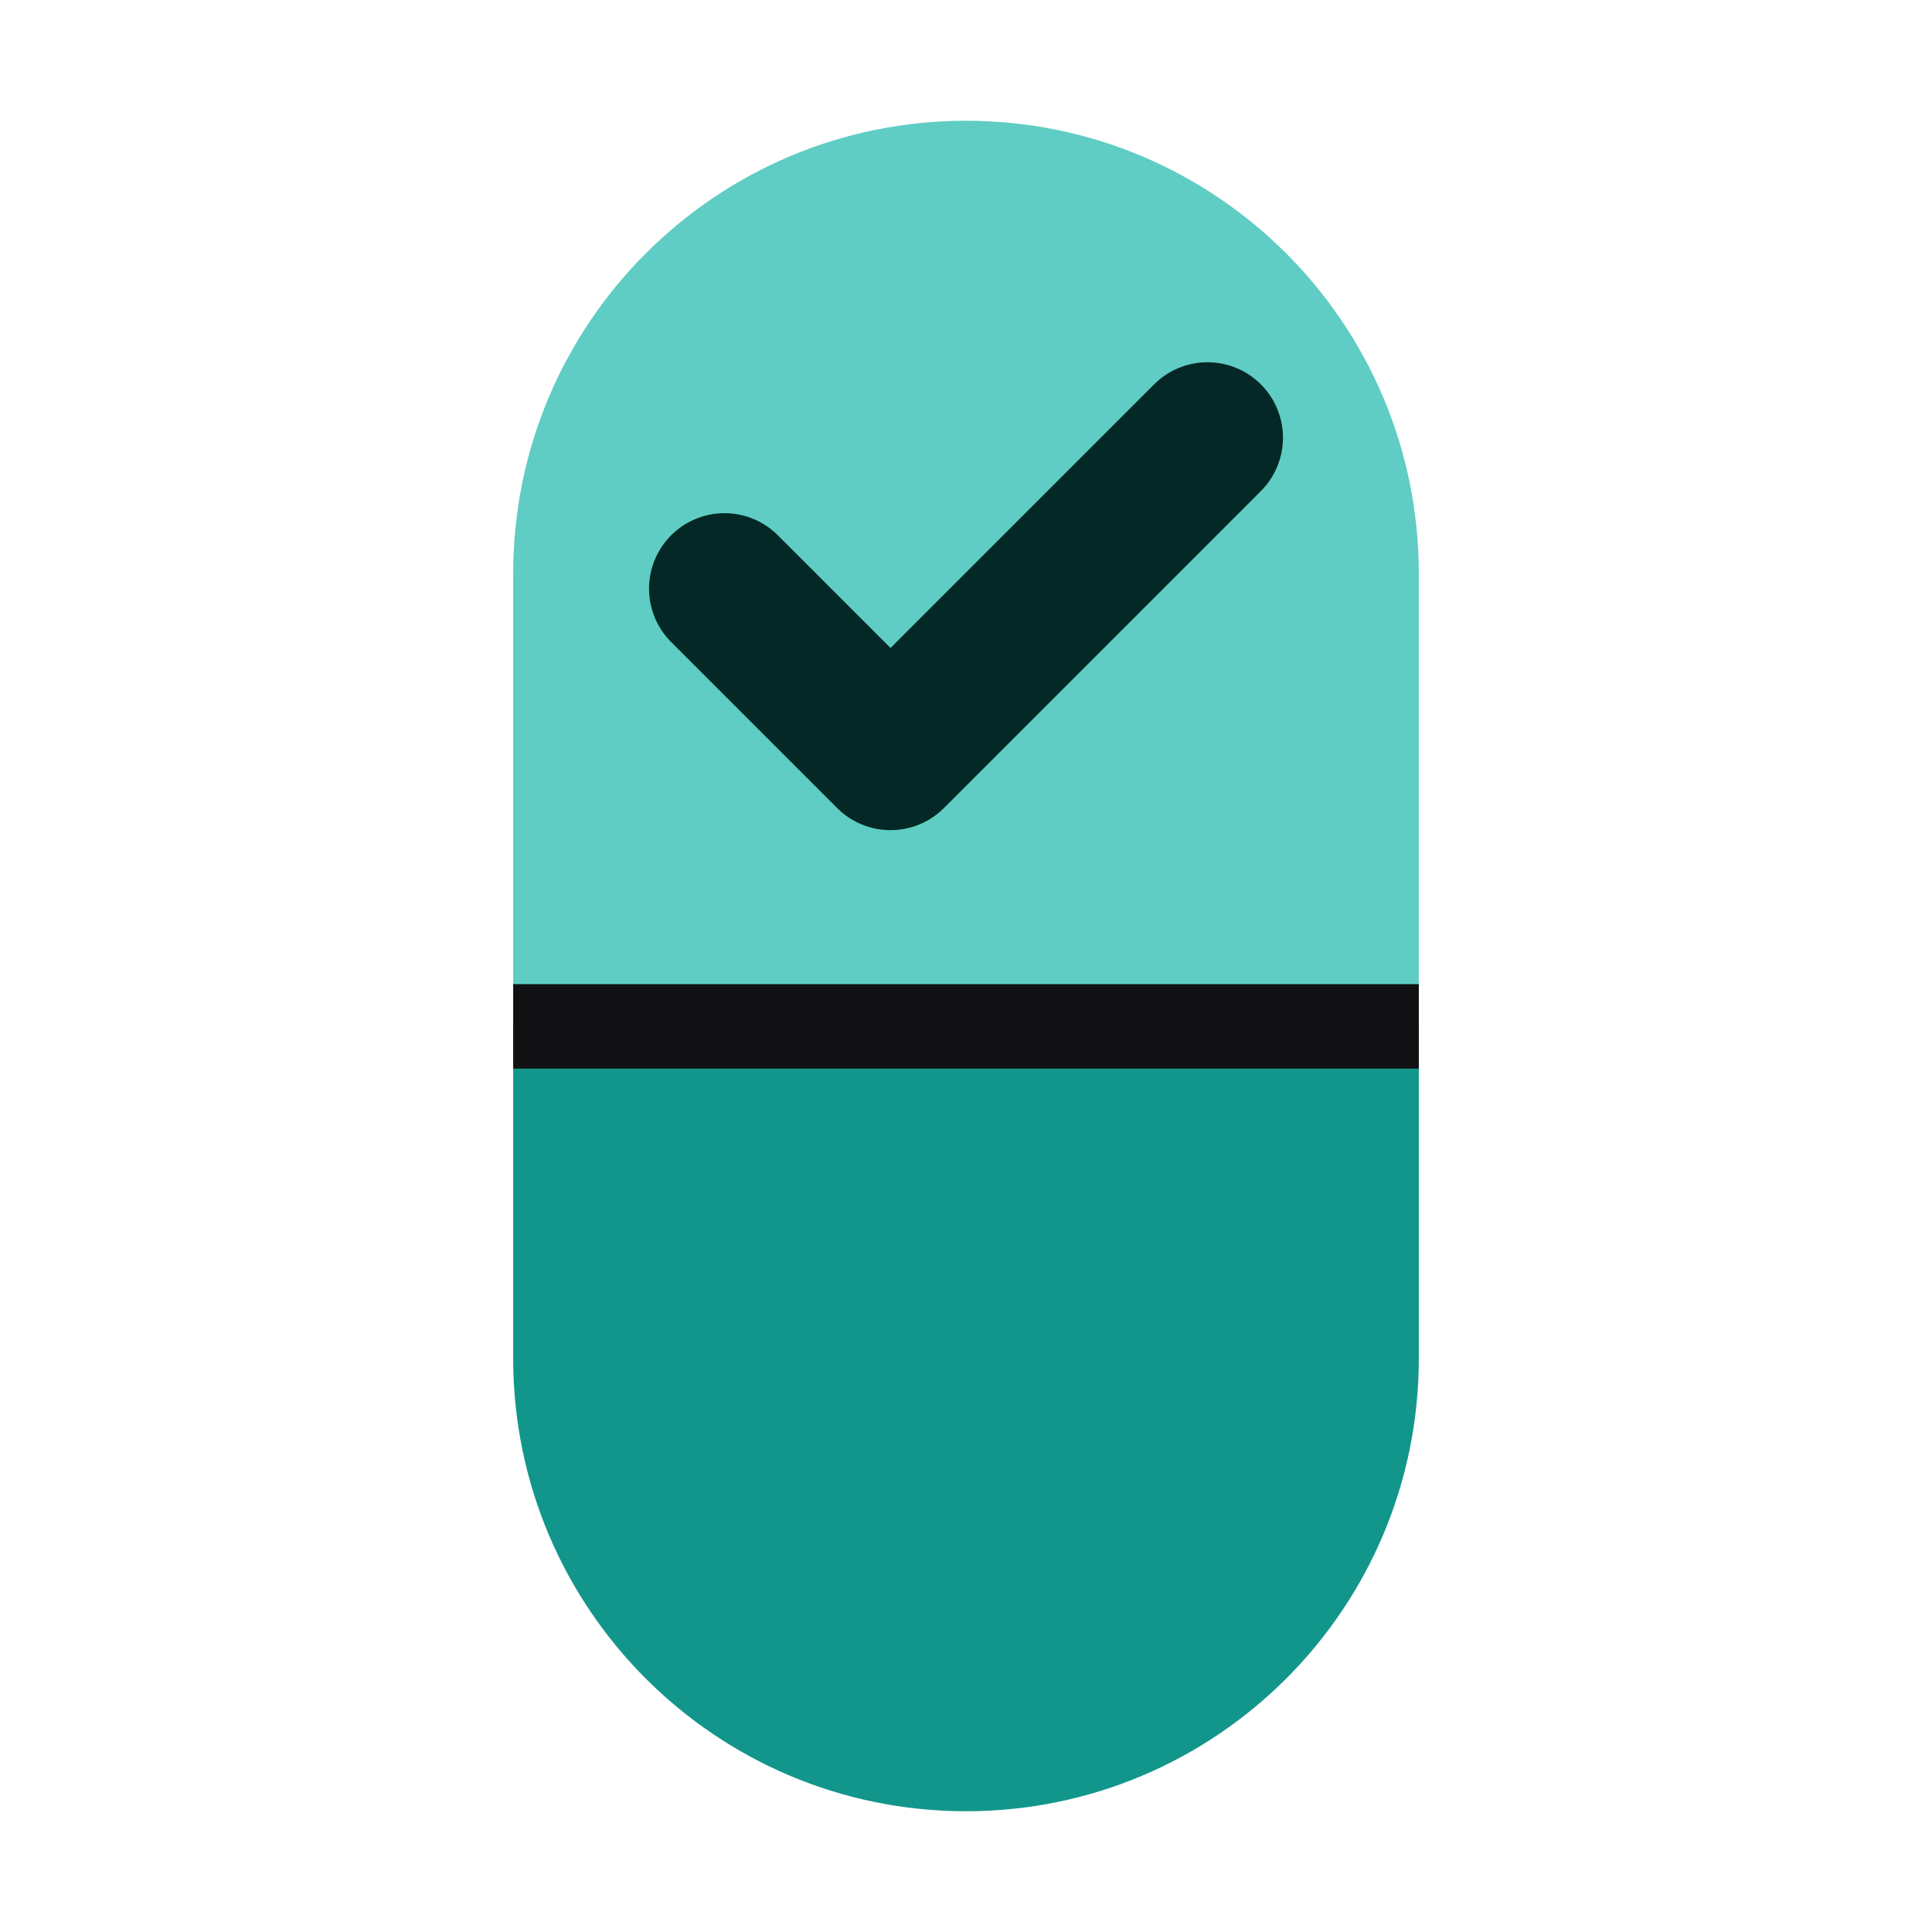
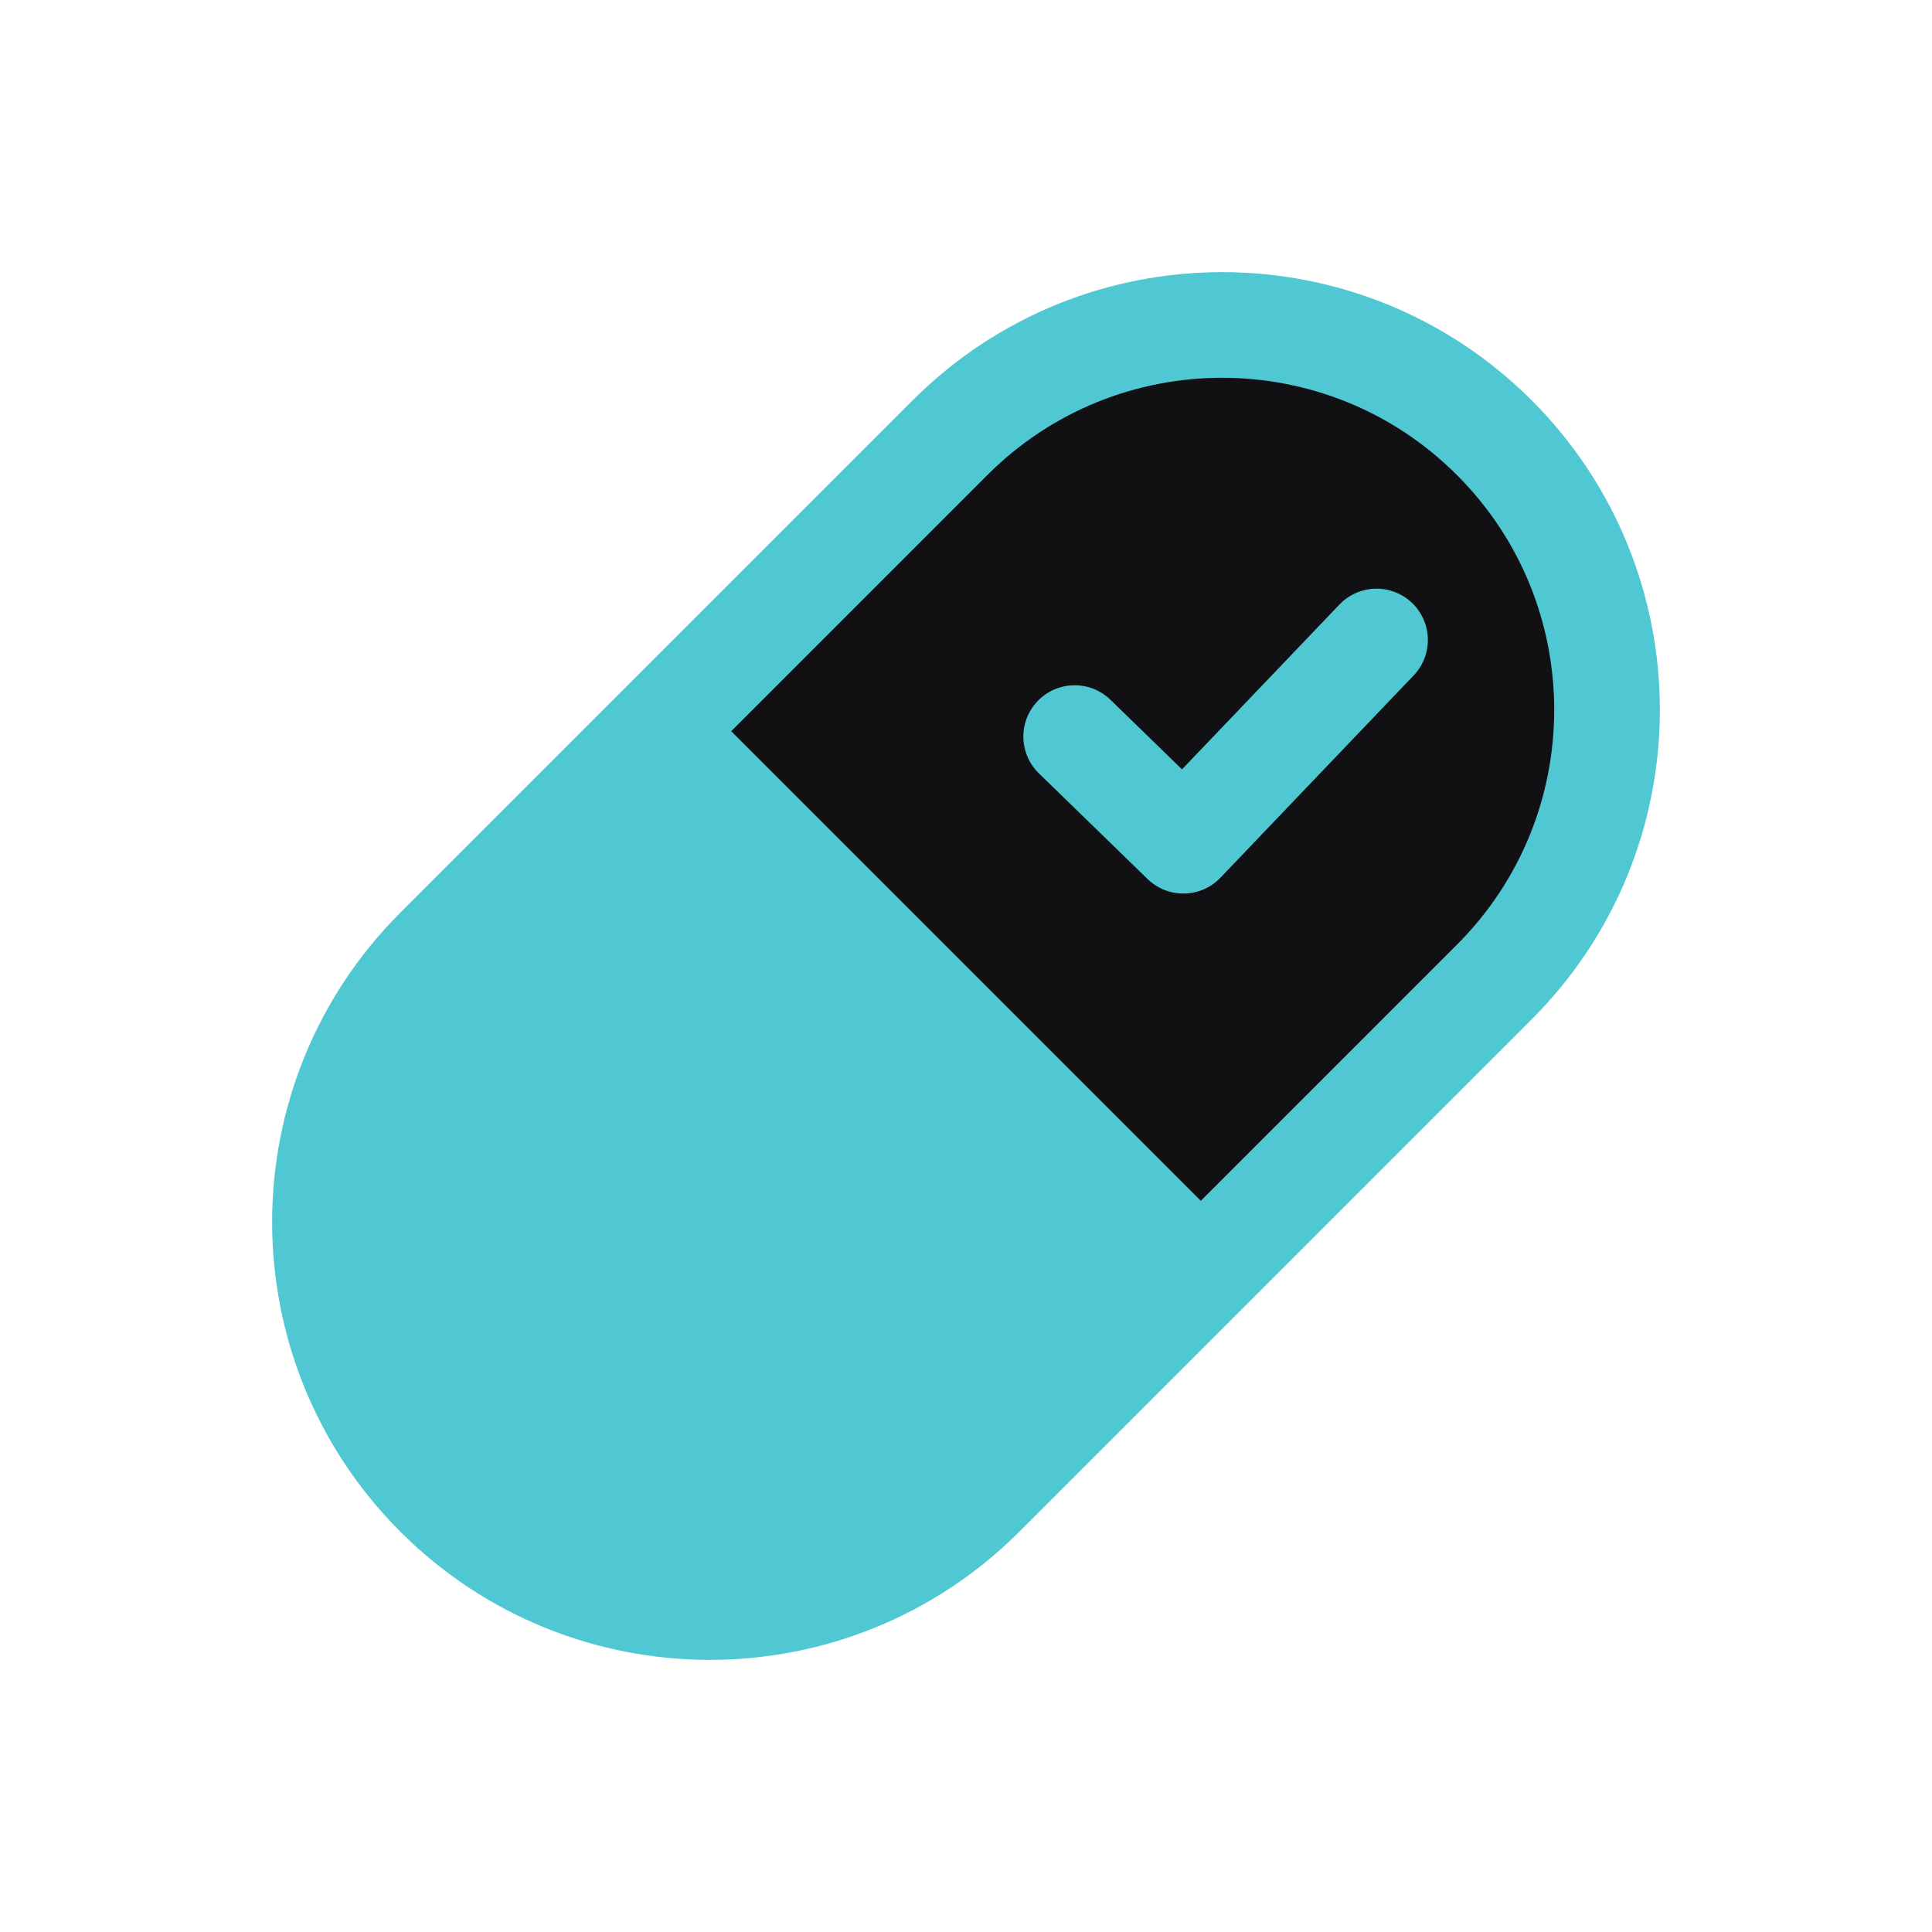
- <svg xmlns="http://www.w3.org/2000/svg" width="64" height="64" viewBox="0 0 64 64" role="img" aria-label="MedVerify GH">
-   <defs>
-     <clipPath id="d">
-       <rect x="17" y="4" width="30" height="56" rx="15" />
-     </clipPath>
-   </defs>
-   <g clip-path="url(#d)">
-     <rect x="17" y="4" width="30" height="30" fill="#5FCDC3" />
-     <rect x="17" y="34" width="30" height="26" fill="#12968C" />
-     <rect x="17" y="32.6" width="30" height="2.8" fill="#111113" />
+ <svg xmlns="http://www.w3.org/2000/svg" viewBox="0 0 64.00 64.00" width="64" height="64" role="img" aria-label="MedVerify GH">
+   <g transform="rotate(-45 32 32)">
+     <rect x="7.25" y="19.25" width="49.5" height="25.5" rx="12.75" fill="#111113" stroke="#4FC8D3" stroke-width="3.5" />
+     <path d="M32 19.25H20A12.75 12.75 0 0 0 20 44.75H32Z" fill="#4FC8D3" />
  </g>
-   <path d="M24 19.5l5.5 5.5 10.5-10.5" fill="none" stroke="#042826" stroke-width="5" stroke-linecap="round" stroke-linejoin="round" />
+   <path d="M35.6 24.4L39.2 27.9L45.6 21.2" fill="none" stroke="#4FC8D3" stroke-width="3.4" stroke-linecap="round" stroke-linejoin="round" />
</svg>
